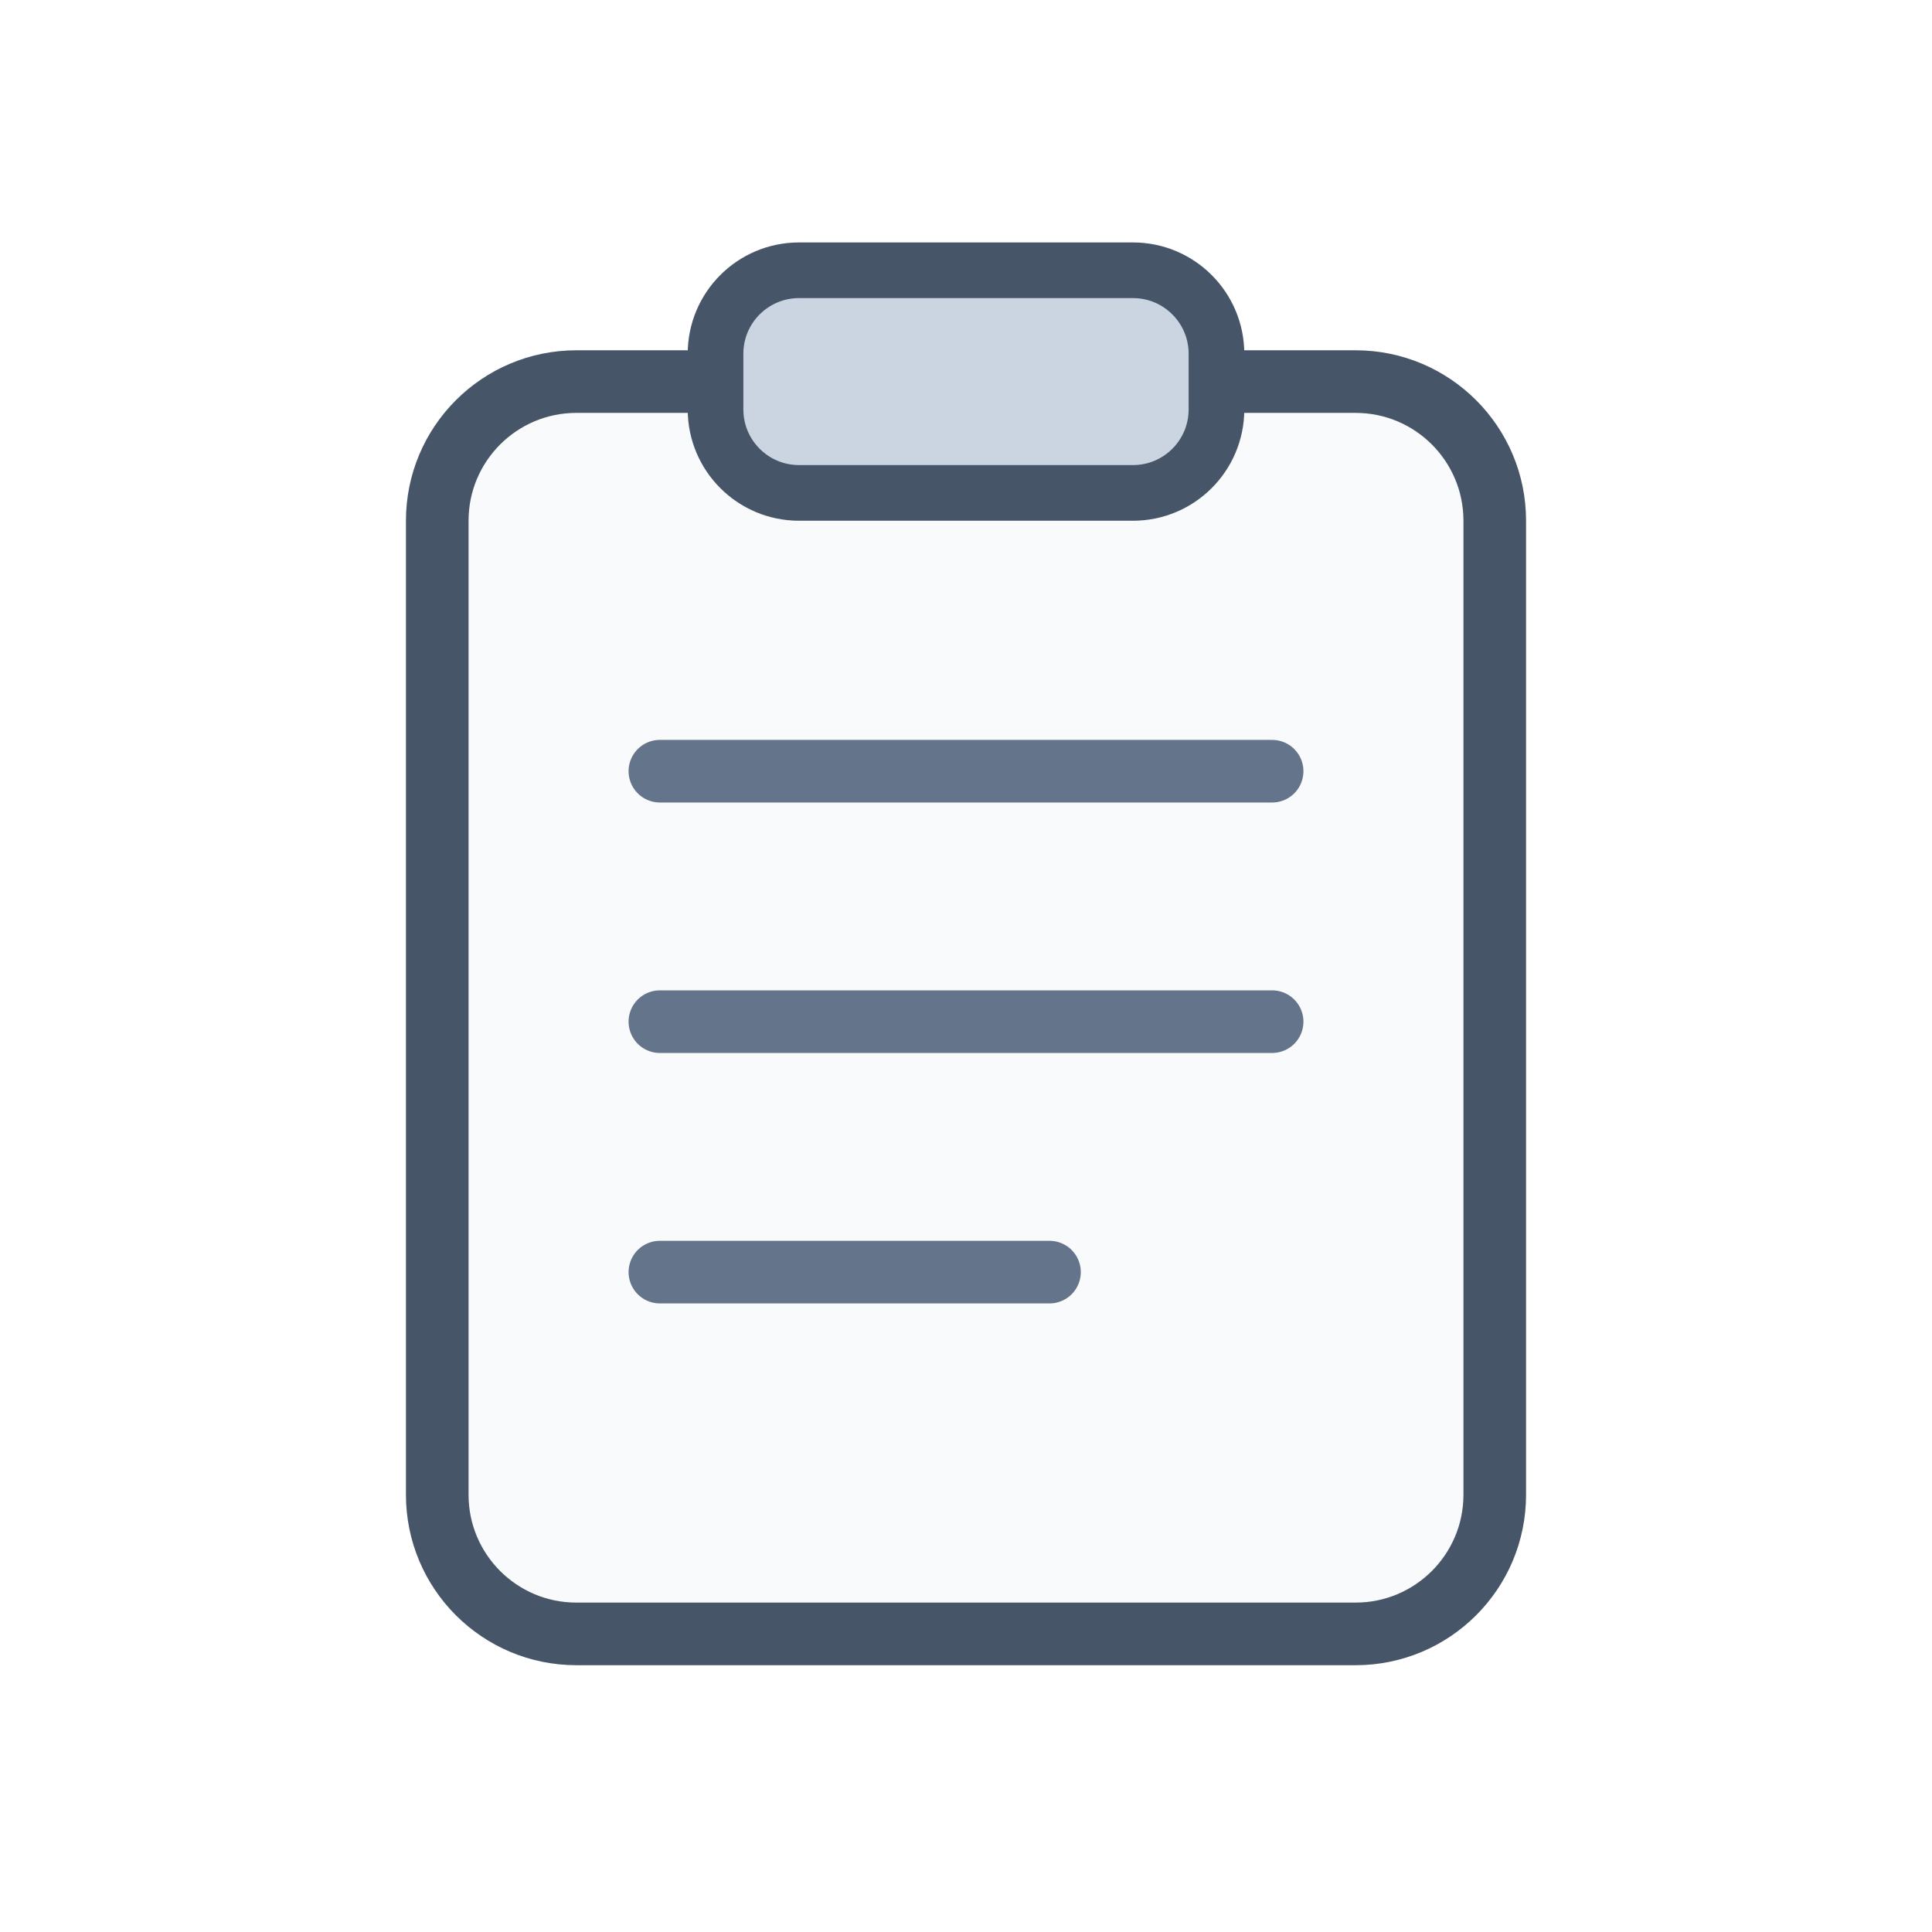
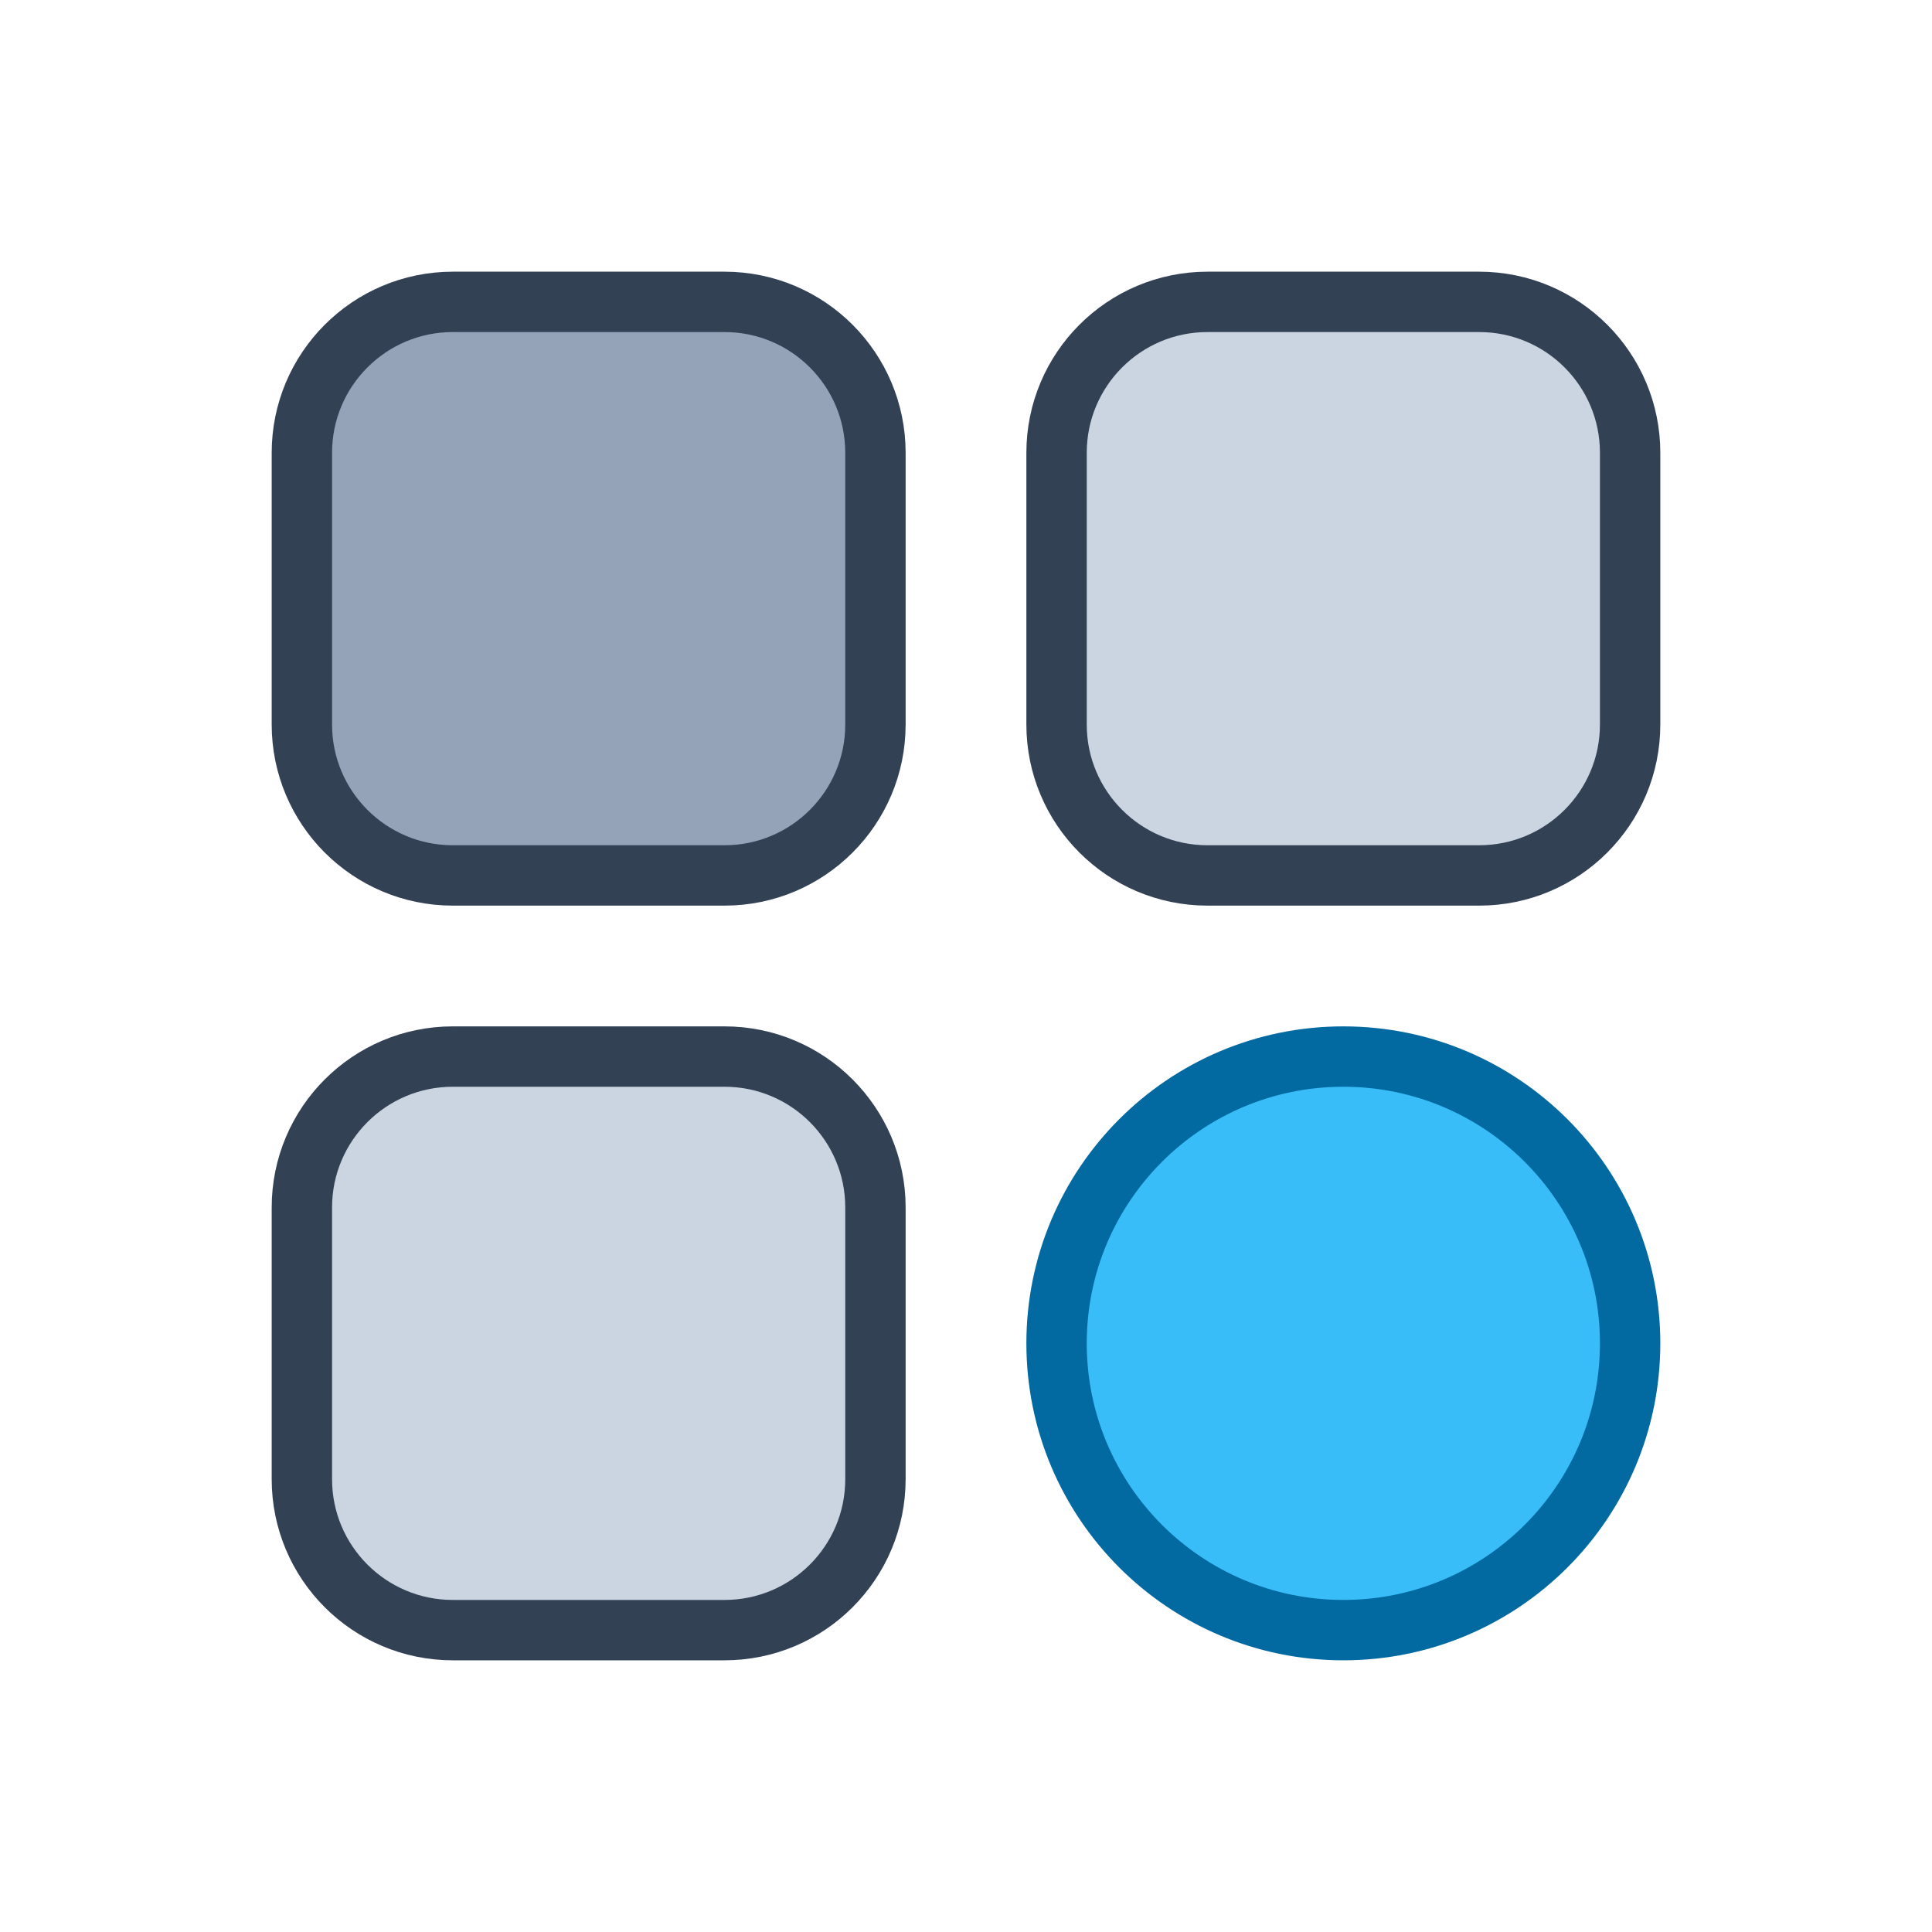
<svg xmlns="http://www.w3.org/2000/svg" viewBox="0 0 128 128" width="128" height="128">
-   <g data-normalized="1" transform="translate(5, 5) scale(0.921875)" stroke-linecap="round" stroke-linejoin="round">
-     <rect x="26" y="22" width="76" height="90" rx="10" fill="#F8FAFC" stroke="#475569" stroke-width="4.5" />
-     <rect x="46" y="14" width="36" height="16" rx="6" fill="#CBD5E1" stroke="#475569" stroke-width="4" />
-     <line x1="42" y1="50" x2="86" y2="50" stroke="#64748B" stroke-width="4.5" />
-     <line x1="42" y1="68" x2="86" y2="68" stroke="#64748B" stroke-width="4.5" />
-     <line x1="42" y1="86" x2="70" y2="86" stroke="#64748B" stroke-width="4.5" />
+   <g stroke-linecap="round" stroke-linejoin="round">
+     <rect x="20" y="20" width="38" height="38" rx="10" fill="#94A3B8" stroke="#334155" stroke-width="4" />
+     <rect x="70" y="20" width="38" height="38" rx="10" fill="#CBD5E1" stroke="#334155" stroke-width="4" />
+     <rect x="20" y="70" width="38" height="38" rx="10" fill="#CBD5E1" stroke="#334155" stroke-width="4" />
+     <circle cx="89" cy="89" r="19" fill="#38BDF8" stroke="#0369A1" stroke-width="4" />
  </g>
</svg>
